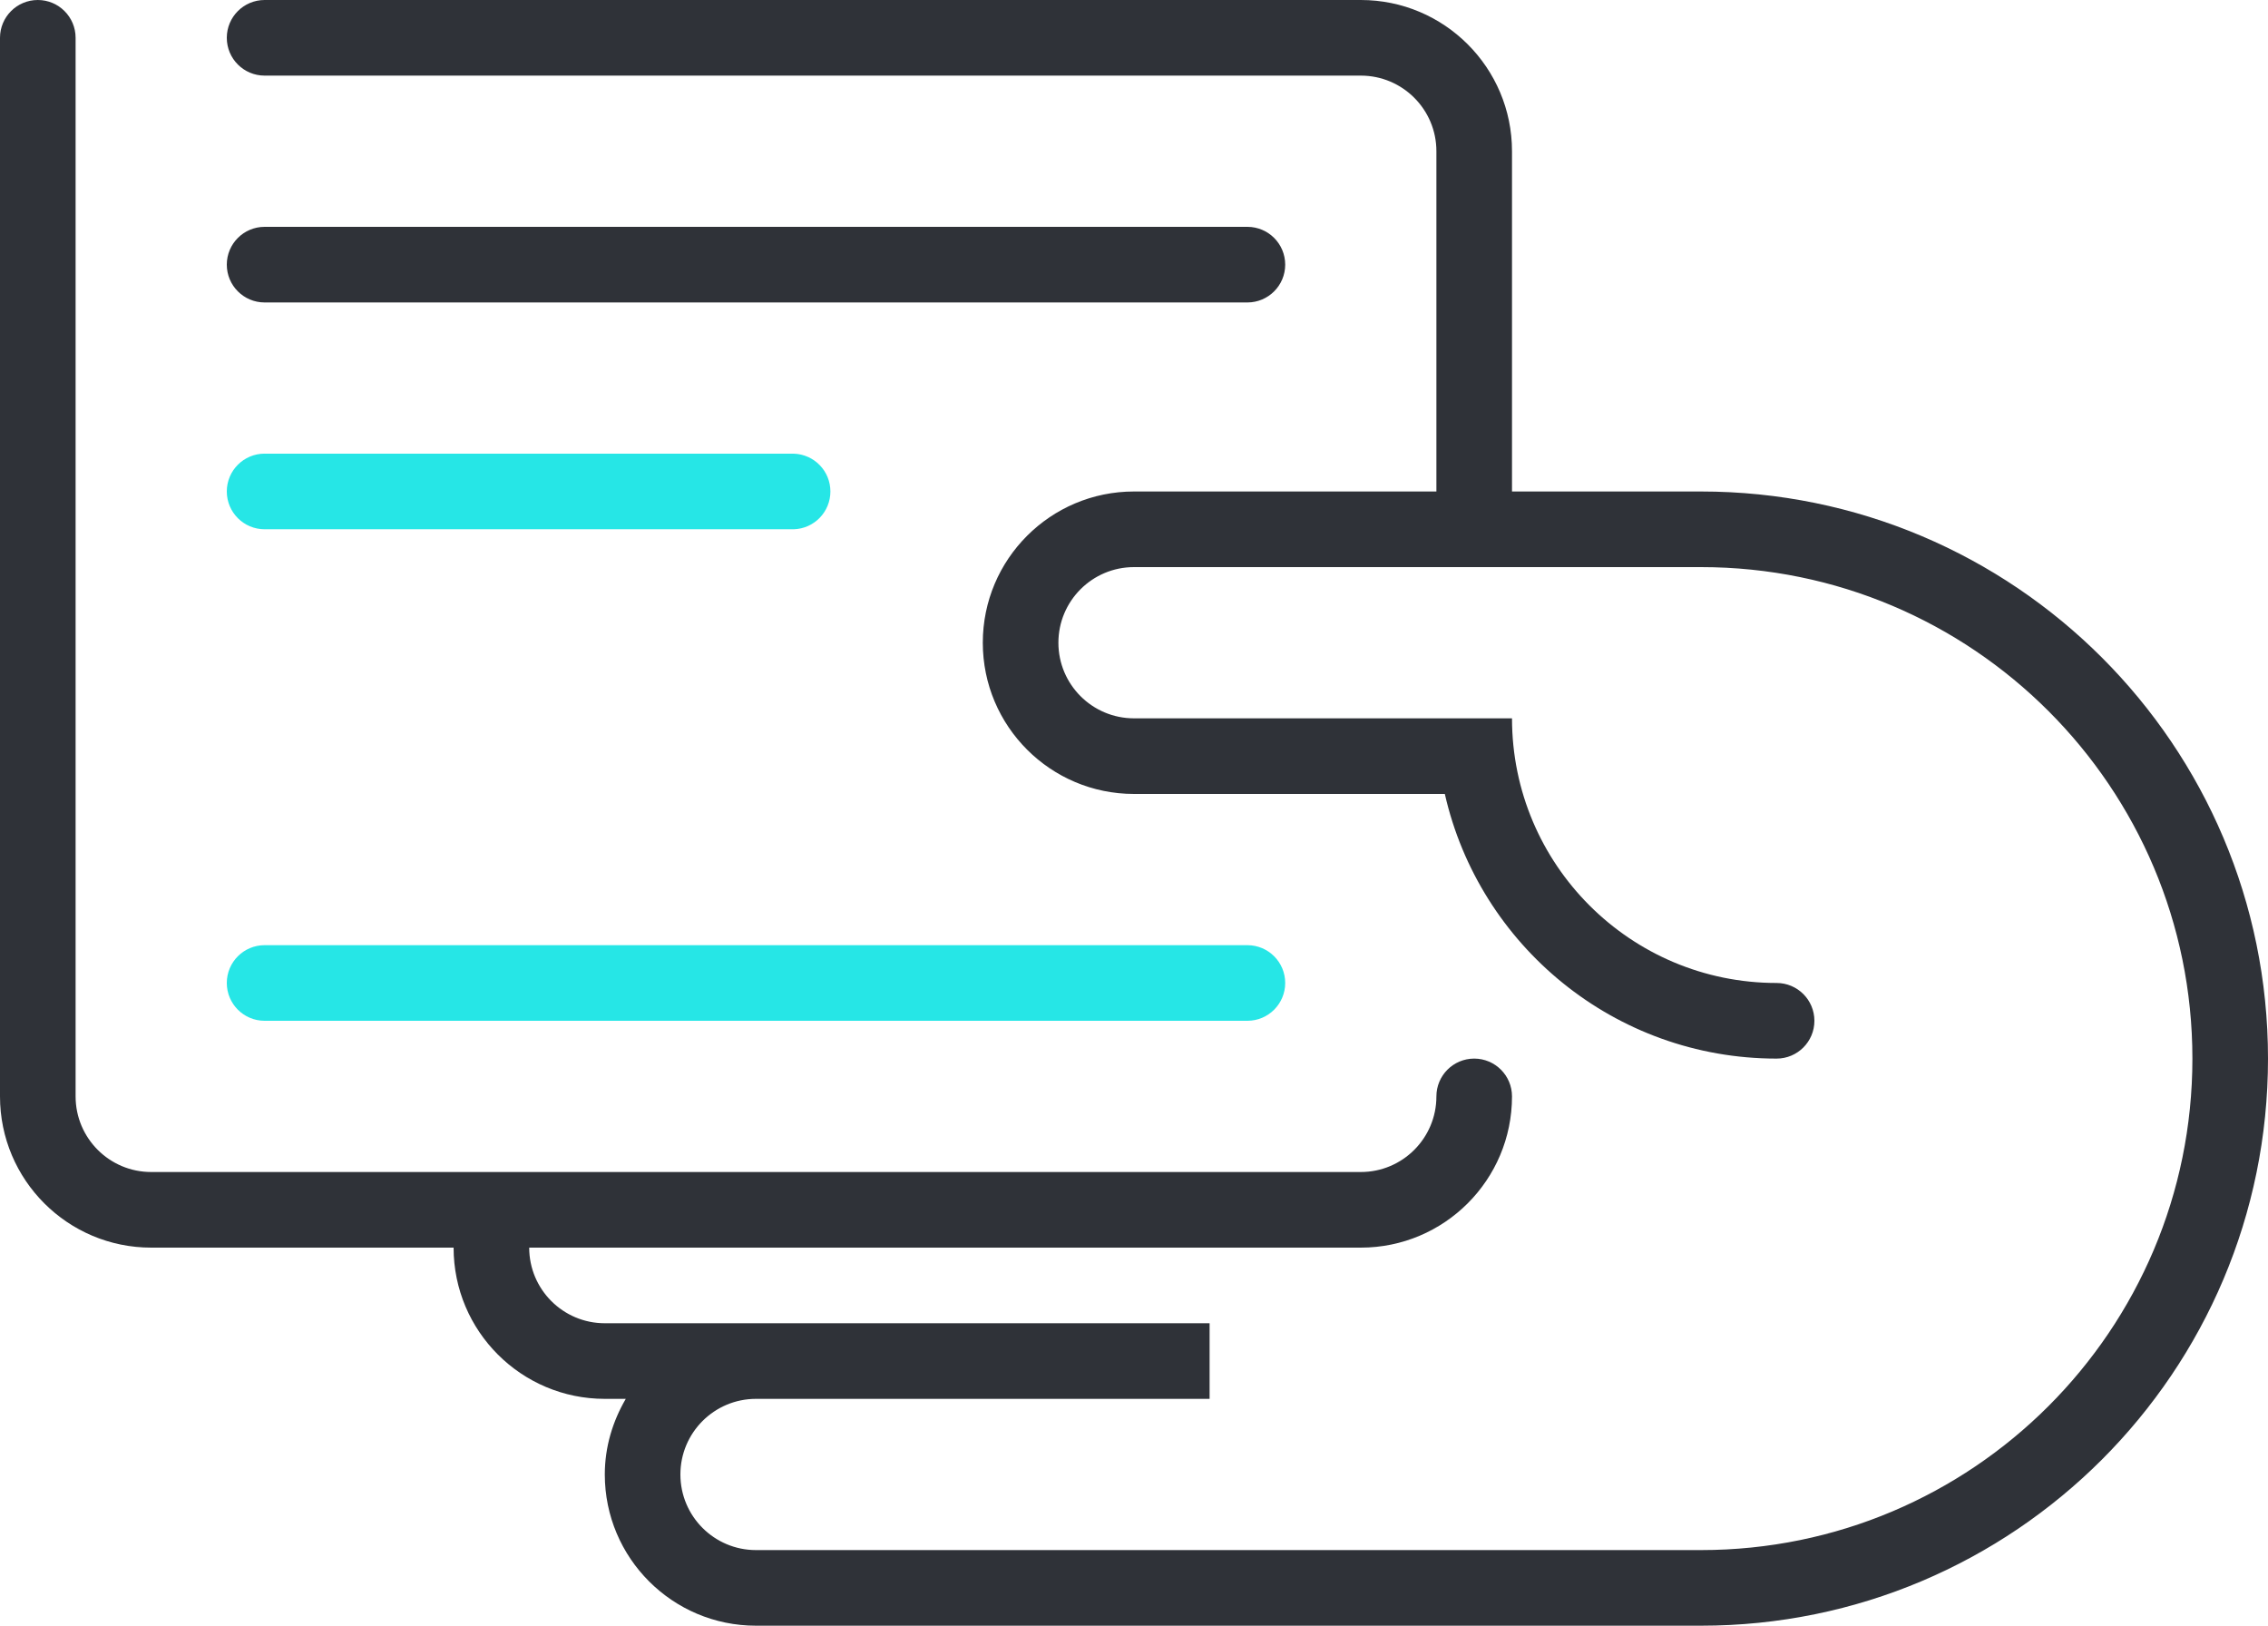
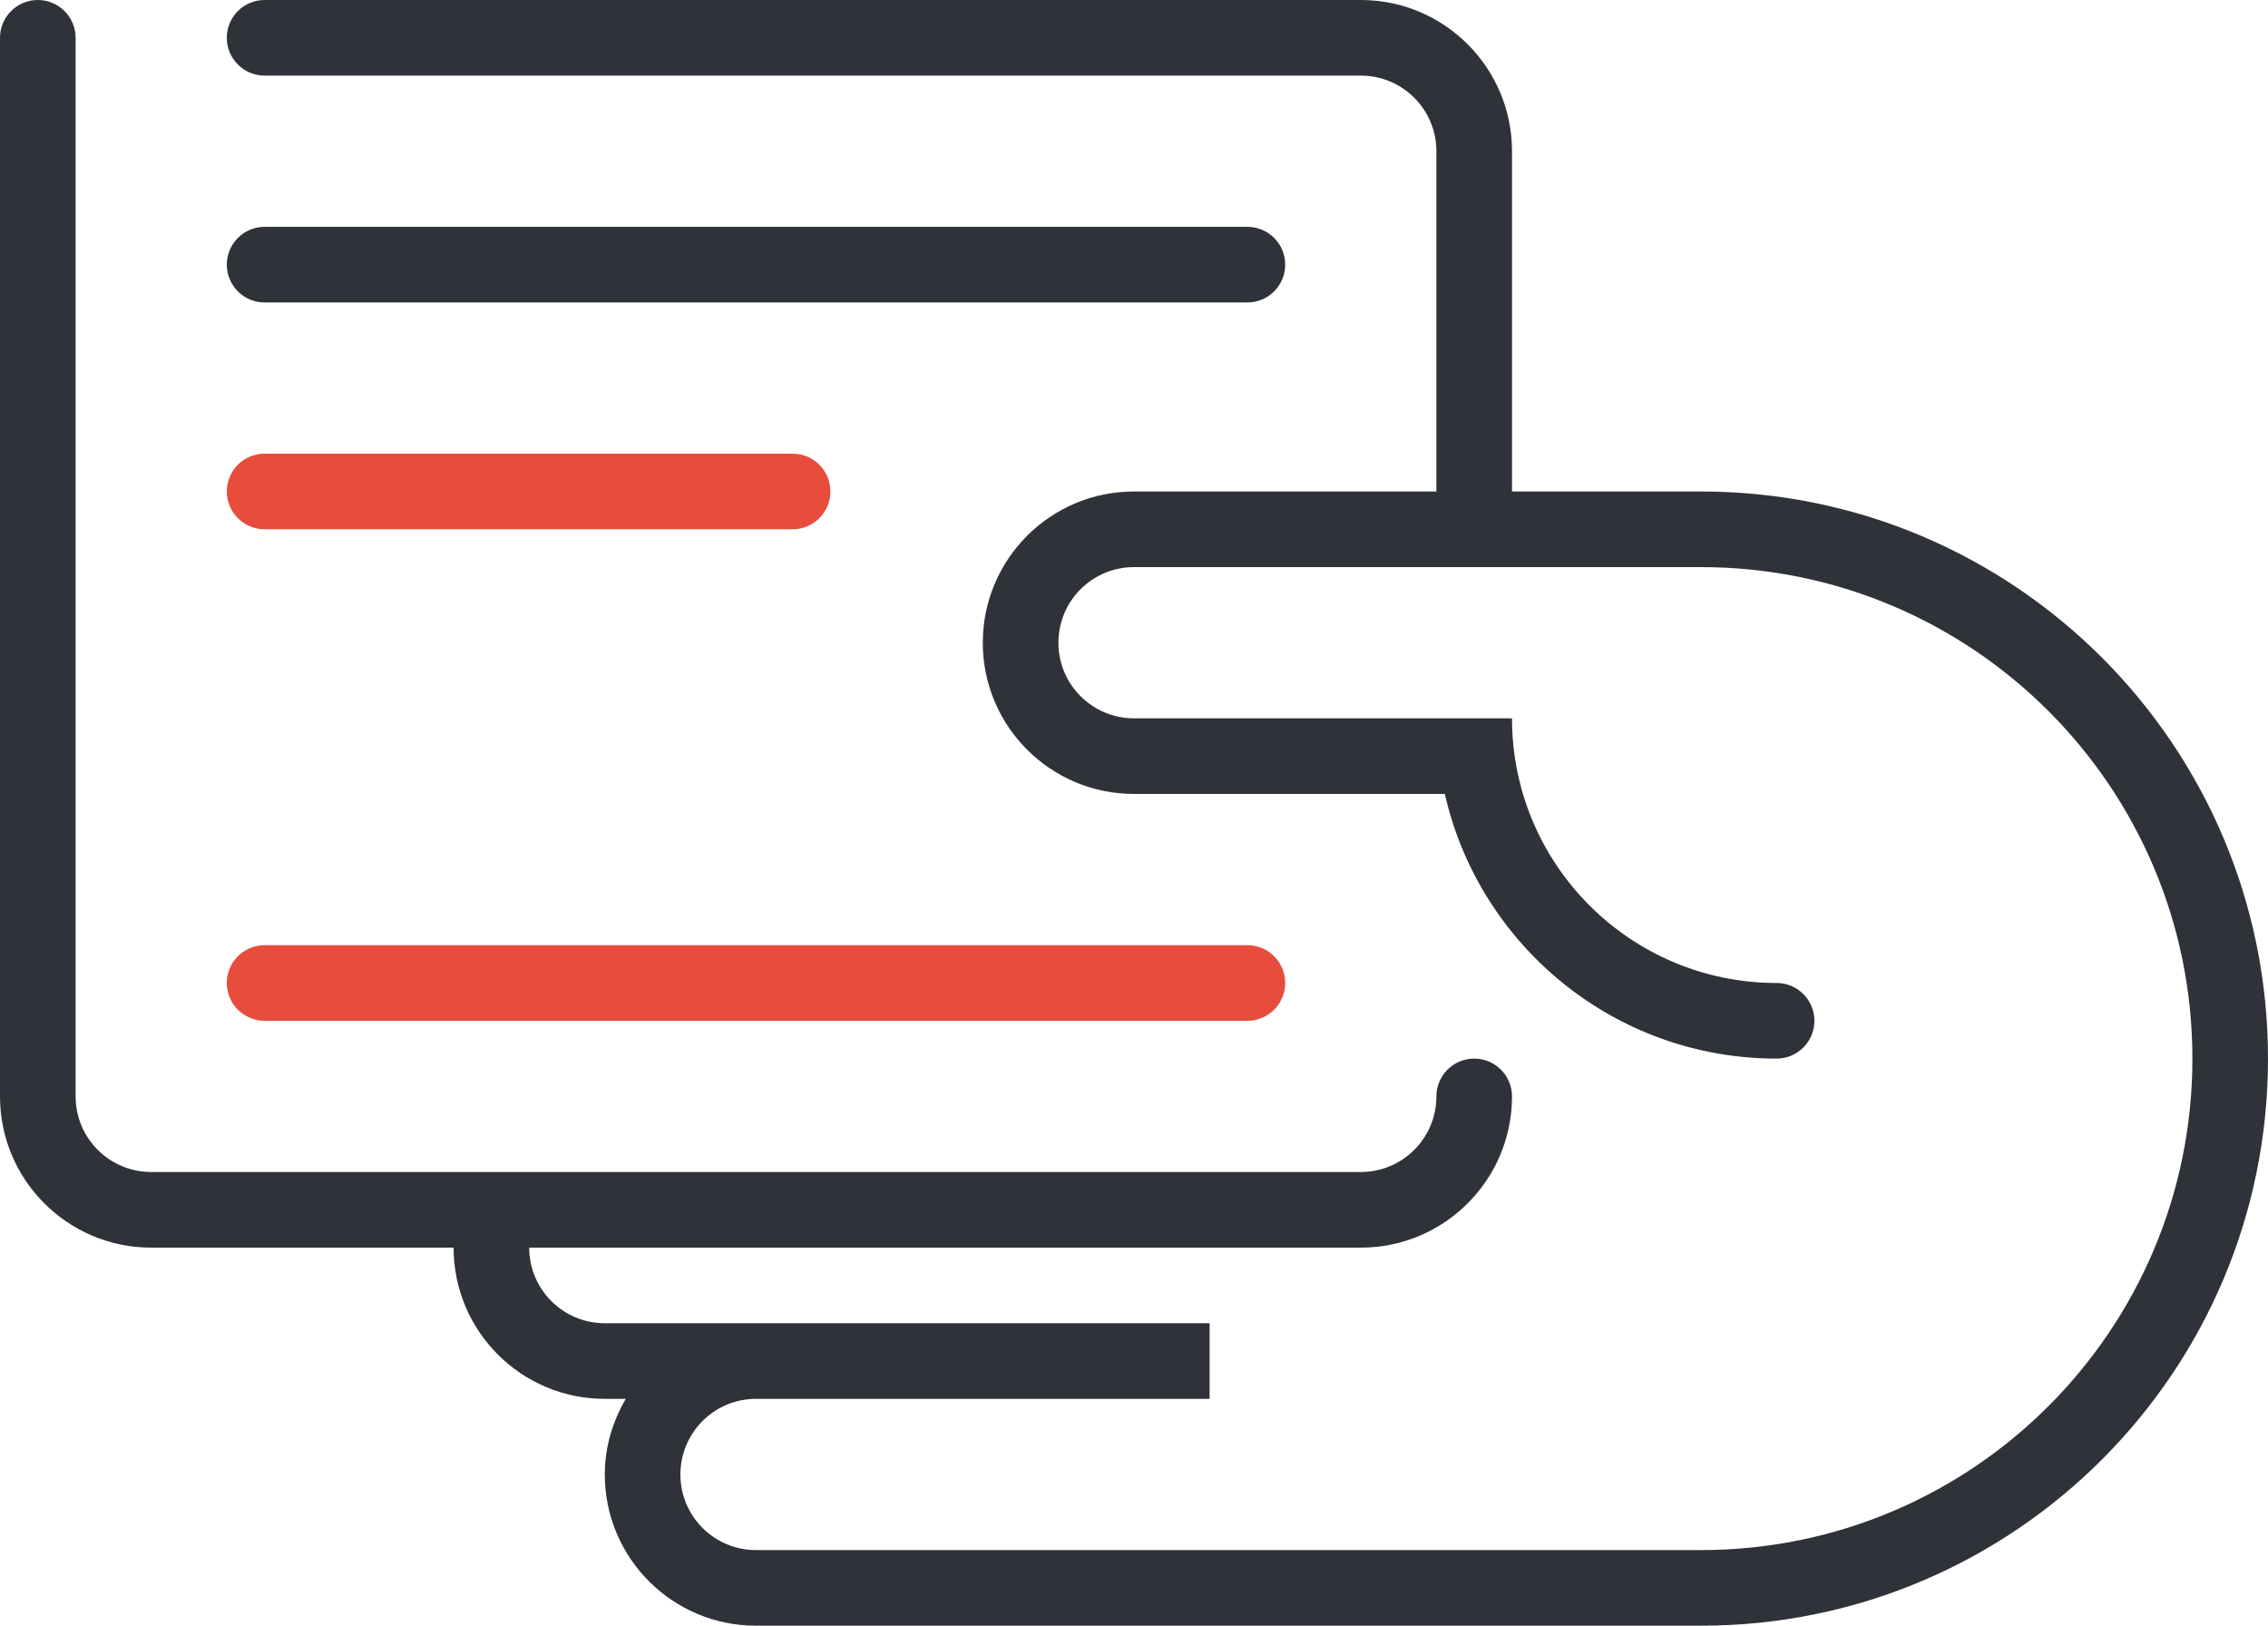
<svg xmlns="http://www.w3.org/2000/svg" width="60" height="43" viewBox="0 0 60 43">
  <g>
    <g opacity="1">
      <g>
        <path fill="#2f3238" d="M45 43H20a4 4 0 0 1-4-4c0-.733.211-1.41.555-2H16a4 4 0 0 1-4-4H4a4 4 0 0 1-4-4V1a1 1 0 0 1 2 0v28a2 2 0 0 0 2 2h32a2 2 0 0 0 2-2 1 1 0 1 1 2 0 4 4 0 0 1-4 4H14a2 2 0 0 0 2 2h16v2H20a2 2 0 0 0 0 4h25c7.18 0 13-5.821 13-13 0-7.18-5.82-13-13-13H30a2 2 0 0 0 0 4h10a7 7 0 0 0 7 7 1 1 0 1 1 0 2c-4.283 0-7.868-2.993-8.777-7H30a4 4 0 1 1 0-8h8V4a2 2 0 0 0-2-2H7a1 1 0 0 1 0-2h29a4 4 0 0 1 4 4v9h5c8.284 0 15 6.715 15 15 0 8.283-6.716 15-15 15zM7 6h26a1 1 0 0 1 0 2H7a1 1 0 0 1 0-2z" />
      </g>
      <g>
-         <path fill="#26e6e6" d="M7 12h14a1 1 0 0 1 0 1.999H7a1 1 0 1 1 0-2zm0 13h26a1 1 0 1 1 0 2H7a1 1 0 1 1 0-2z" />
+         <path fill="#e74c3c" d="M7 12h14a1 1 0 0 1 0 1.999H7a1 1 0 1 1 0-2zm0 13h26a1 1 0 1 1 0 2H7a1 1 0 1 1 0-2z" />
      </g>
    </g>
  </g>
</svg>
